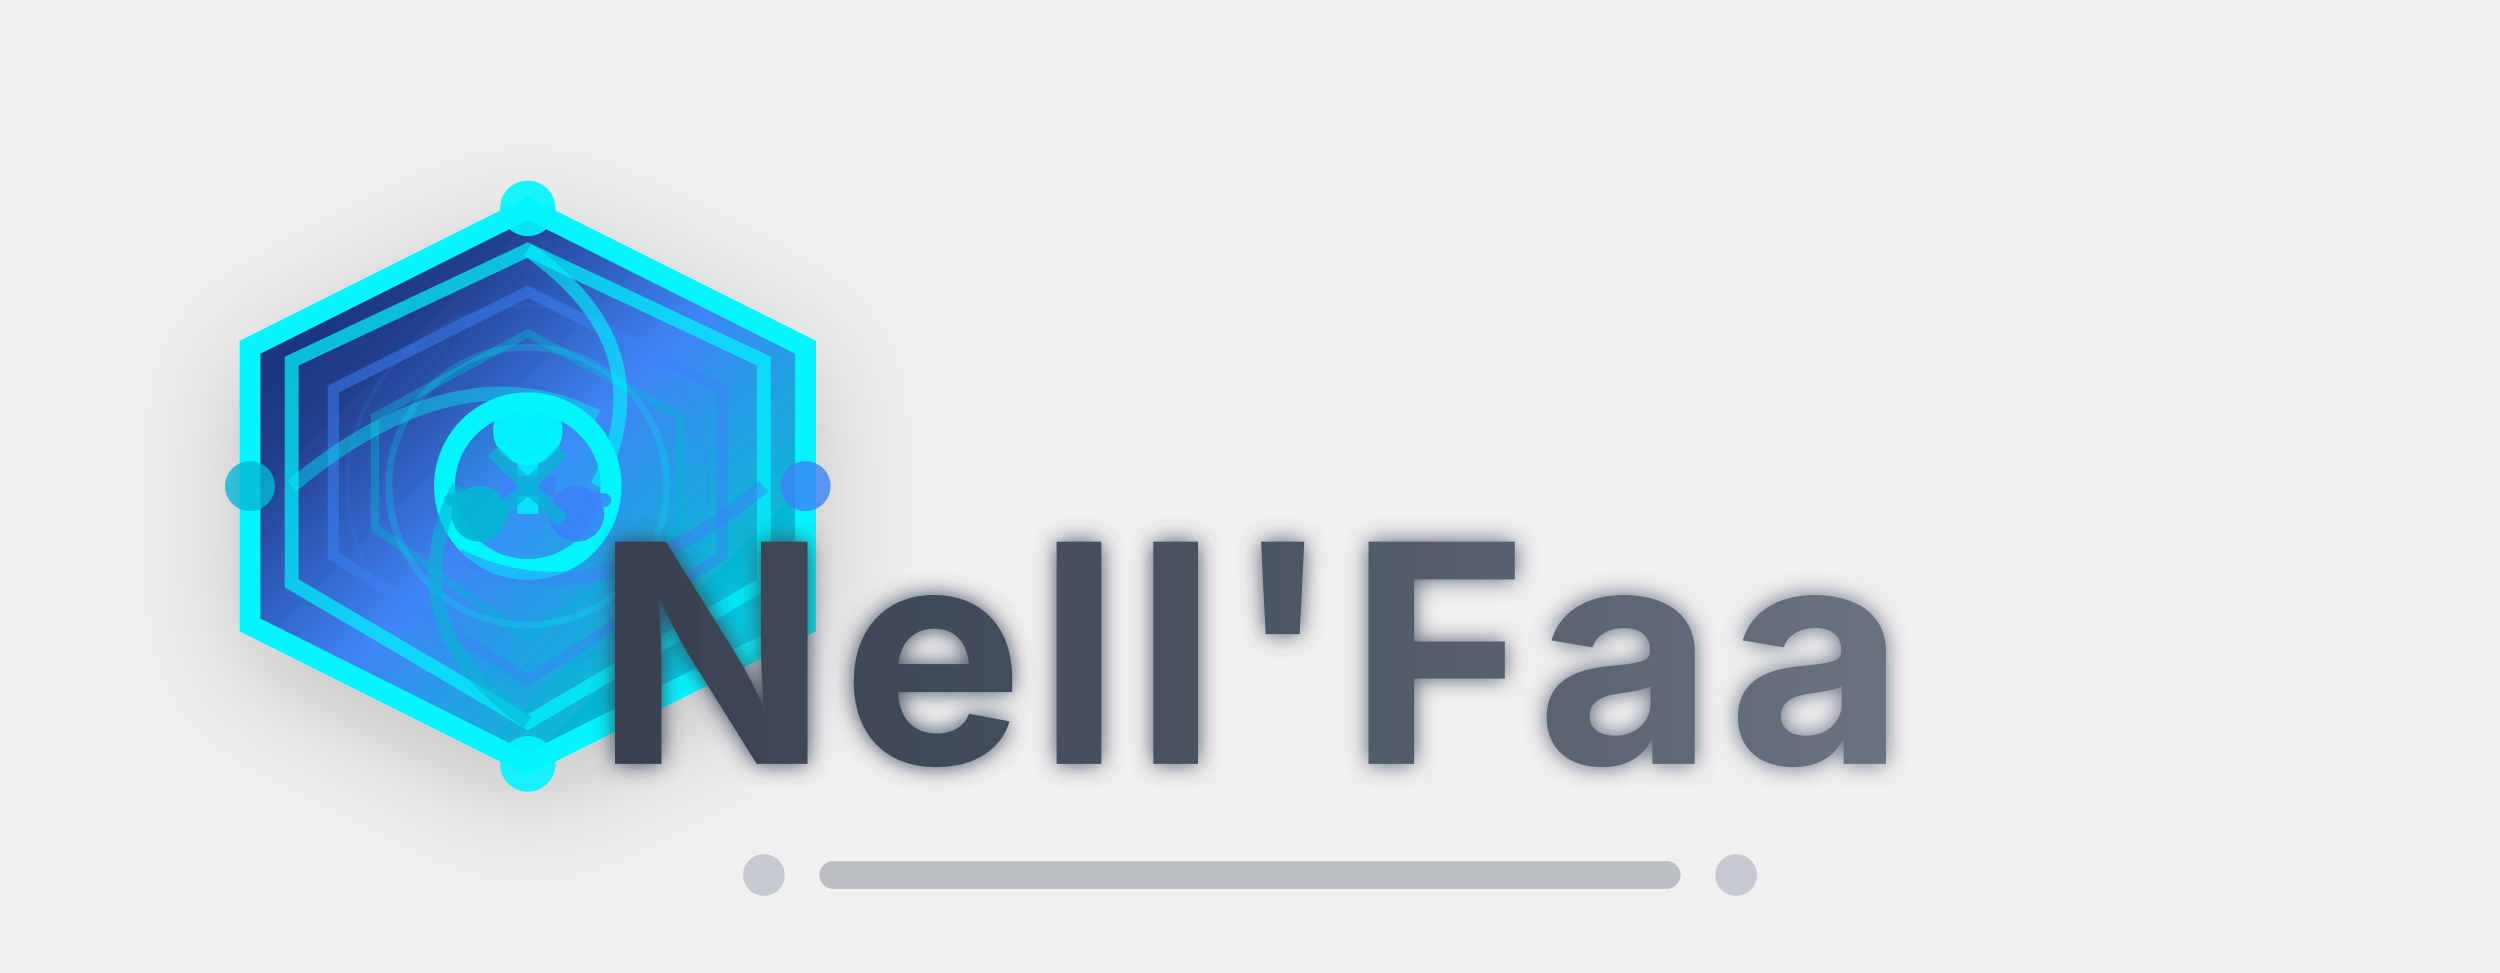
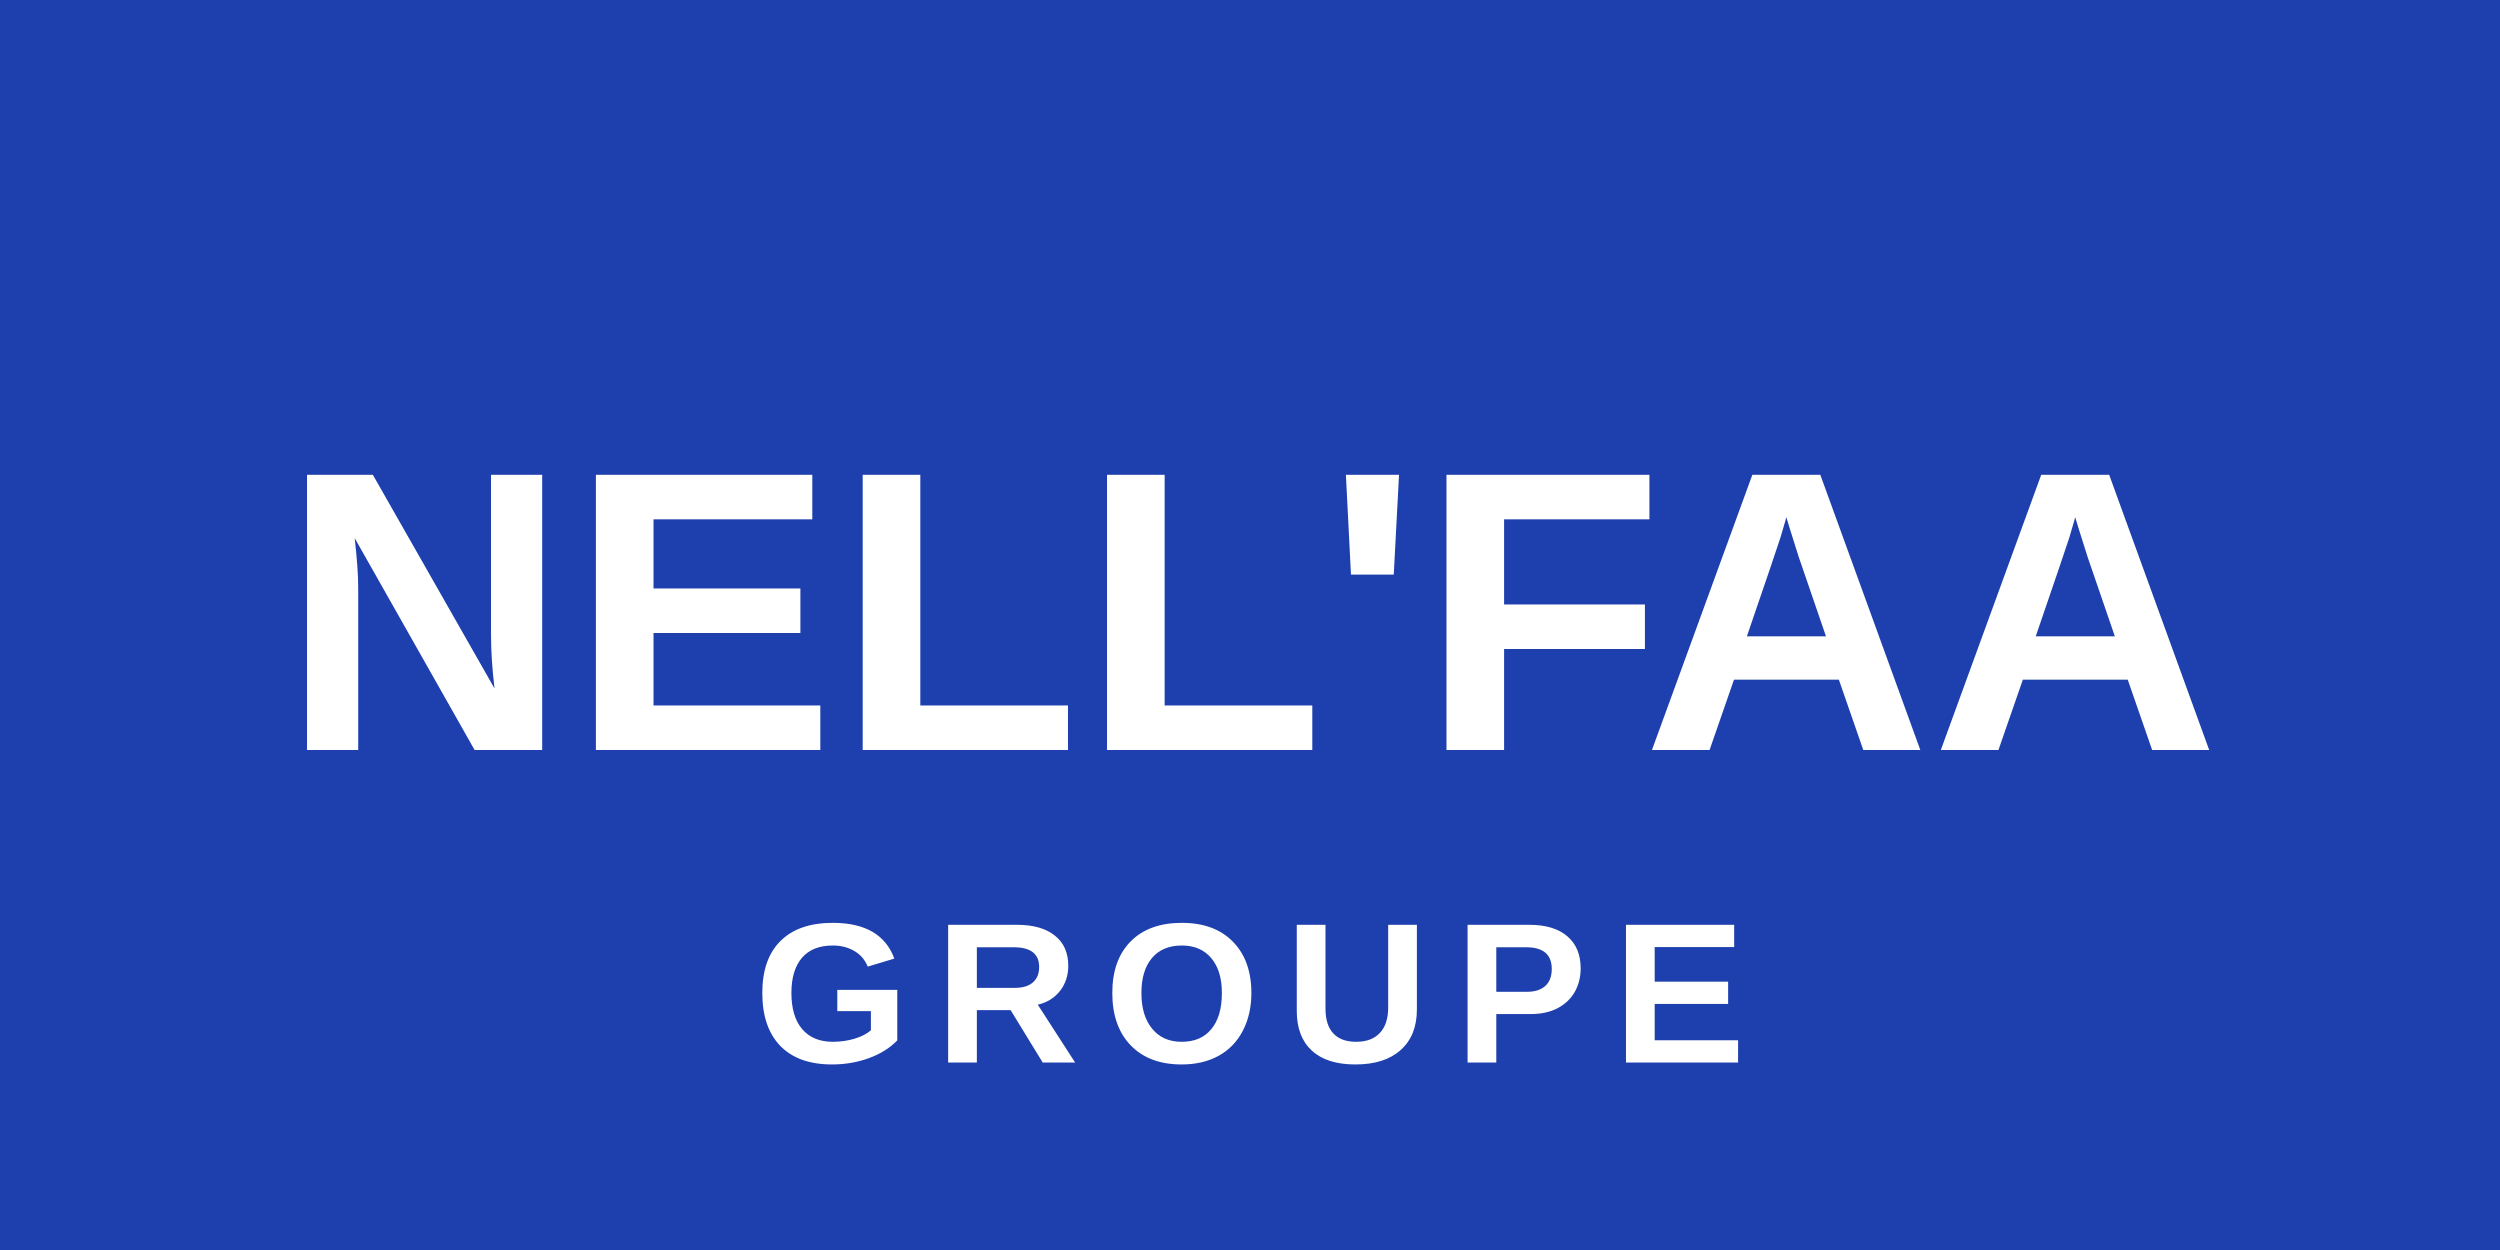
- <svg xmlns="http://www.w3.org/2000/svg" width="180" height="70" viewBox="0 0 180 70">
-   <defs>
-     <linearGradient id="futuristicGradient" x1="0%" y1="0%" x2="100%" y2="100%">
-       <stop offset="0%" style="stop-color:#0a2463;stop-opacity:1" />
-       <stop offset="25%" style="stop-color:#1e3a8a;stop-opacity:1" />
-       <stop offset="50%" style="stop-color:#3b82f6;stop-opacity:1" />
-       <stop offset="75%" style="stop-color:#06b6d4;stop-opacity:1" />
-       <stop offset="100%" style="stop-color:#00f5ff;stop-opacity:1" />
-     </linearGradient>
-     <linearGradient id="textGradient" x1="0%" y1="0%" x2="100%" y2="0%">
-       <stop offset="0%" style="stop-color:#374151;stop-opacity:1" />
-       <stop offset="50%" style="stop-color:#4b5563;stop-opacity:1" />
-       <stop offset="100%" style="stop-color:#6b7280;stop-opacity:1" />
-     </linearGradient>
-     <filter id="softGlow" x="-50%" y="-50%" width="200%" height="200%">
-       <feGaussianBlur stdDeviation="0.8" result="softBlur" />
-       <feMerge>
-         <feMergeNode in="softBlur" />
-         <feMergeNode in="SourceGraphic" />
-       </feMerge>
-     </filter>
-     <filter id="ultraShadow" x="-100%" y="-100%" width="300%" height="300%">
-       <feDropShadow dx="0" dy="8" stdDeviation="16" flood-color="#3b82f6" flood-opacity="0.4" />
-       <feDropShadow dx="0" dy="4" stdDeviation="8" flood-color="#06b6d4" flood-opacity="0.3" />
-       <feDropShadow dx="0" dy="2" stdDeviation="4" flood-color="#000000" flood-opacity="0.2" />
-     </filter>
-     <filter id="metallic" x="-50%" y="-50%" width="200%" height="200%">
-       <feSpecularLighting result="specOut" in="SourceGraphic" specularConstant="2" specularExponent="25" lighting-color="white">
-         <fePointLight x="-50" y="-50" z="200" />
-       </feSpecularLighting>
-       <feComposite in="specOut" in2="SourceAlpha" operator="in" result="specOut" />
-       <feComposite in="SourceGraphic" in2="specOut" operator="arithmetic" k1="0" k2="1" k3="1" k4="0" />
-     </filter>
-   </defs>
-   <g transform="translate(8, 10)">
-     <polygon points="30,5 50,15 50,35 30,45 10,35 10,15" fill="url(#futuristicGradient)" filter="url(#ultraShadow)" stroke="#00f5ff" stroke-width="1.5" opacity="0.98" />
-     <polygon points="30,8 47,16 47,32 30,42 13,32 13,16" fill="none" stroke="rgba(0,245,255,0.7)" stroke-width="1" />
-     <polygon points="30,11 44,18 44,30 30,39 16,30 16,18" fill="none" stroke="rgba(59,130,246,0.5)" stroke-width="0.8" />
-     <polygon points="30,14 41,20 41,28 30,36 19,28 19,20" fill="none" stroke="rgba(6,182,212,0.4)" stroke-width="0.6" />
-     <g transform="translate(30, 25)">
-       <circle cx="0" cy="0" r="6" fill="rgba(0,245,255,0.1)" stroke="#00f5ff" stroke-width="1.5" filter="url(#premiumGlow)" />
-       <circle cx="0" cy="-4" r="2.5" fill="#00f5ff" opacity="0.95" filter="url(#premiumGlow)" />
-       <circle cx="3.5" cy="2" r="2" fill="#3b82f6" opacity="0.9" filter="url(#premiumGlow)" />
-       <circle cx="-3.5" cy="2" r="2" fill="#06b6d4" opacity="0.9" filter="url(#premiumGlow)" />
-       <line x1="0" y1="-2" x2="0" y2="2" stroke="#00f5ff" stroke-width="1.5" opacity="0.8" />
-       <line x1="-2" y1="0" x2="2" y2="0" stroke="#3b82f6" stroke-width="1.5" opacity="0.8" />
-       <line x1="-2.5" y1="-2.5" x2="2.5" y2="2.5" stroke="#06b6d4" stroke-width="1" opacity="0.7" />
-       <line x1="2.5" y1="-2.5" x2="-2.5" y2="2.5" stroke="#06b6d4" stroke-width="1" opacity="0.7" />
-       <rect x="-0.5" y="-6" width="1" height="2" rx="0.5" fill="#00f5ff" opacity="0.9" />
-       <rect x="4" y="0.5" width="2" height="1" rx="0.5" fill="#3b82f6" opacity="0.8" />
-       <rect x="-6" y="0.5" width="2" height="1" rx="0.5" fill="#06b6d4" opacity="0.8" />
-       <circle cx="0" cy="0" r="10" fill="none" stroke="rgba(0,245,255,0.2)" stroke-width="0.5" />
-       <circle cx="0" cy="0" r="13" fill="none" stroke="rgba(59,130,246,0.15)" stroke-width="0.3" />
-     </g>
-     <circle cx="30" cy="5" r="2" fill="#00f5ff" filter="url(#premiumGlow)" opacity="0.9" />
-     <circle cx="50" cy="25" r="1.8" fill="#3b82f6" filter="url(#premiumGlow)" opacity="0.8" />
-     <circle cx="30" cy="45" r="2" fill="#00f5ff" filter="url(#premiumGlow)" opacity="0.9" />
-     <circle cx="10" cy="25" r="1.8" fill="#06b6d4" filter="url(#premiumGlow)" opacity="0.8" />
-     <path d="M30,8 Q40,15 35,25" fill="none" stroke="#00f5ff" stroke-width="1" opacity="0.6" />
-     <path d="M47,25 Q35,35 25,30" fill="none" stroke="#3b82f6" stroke-width="1" opacity="0.5" />
-     <path d="M30,42 Q20,35 25,25" fill="none" stroke="#06b6d4" stroke-width="1" opacity="0.6" />
-     <path d="M13,25 Q25,15 35,20" fill="none" stroke="#00f5ff" stroke-width="1" opacity="0.4" />
-   </g>
-   <g transform="translate(90, 55)">
-     <text x="0" y="0" font-family="'Inter', Arial, sans-serif" font-size="22" font-weight="700" fill="url(#textGradient)" filter="url(#softGlow)" style="letter-spacing: 1px; text-anchor: middle;">
-       Nell'Faa
-     </text>
-     <line x1="-30" y1="8" x2="30" y2="8" stroke="#6b7280" stroke-width="2" opacity="0.4" stroke-linecap="round" />
-     <circle cx="-35" cy="8" r="1.5" fill="#9ca3af" opacity="0.5" />
-     <circle cx="35" cy="8" r="1.5" fill="#9ca3af" opacity="0.5" />
-   </g>
+ <svg xmlns="http://www.w3.org/2000/svg" width="200" height="100" viewBox="0 0 200 100" fill="none">
+   <rect width="200" height="100" fill="#1E40AF" />
+   <text x="100" y="60" font-family="Arial, sans-serif" font-size="32" font-weight="bold" fill="white" text-anchor="middle">
+     NELL'FAA
+   </text>
+   <text x="100" y="85" font-family="Arial, sans-serif" font-size="16" font-weight="bold" fill="white" text-anchor="middle" letter-spacing="2px">
+     GROUPE
+   </text>
</svg>
